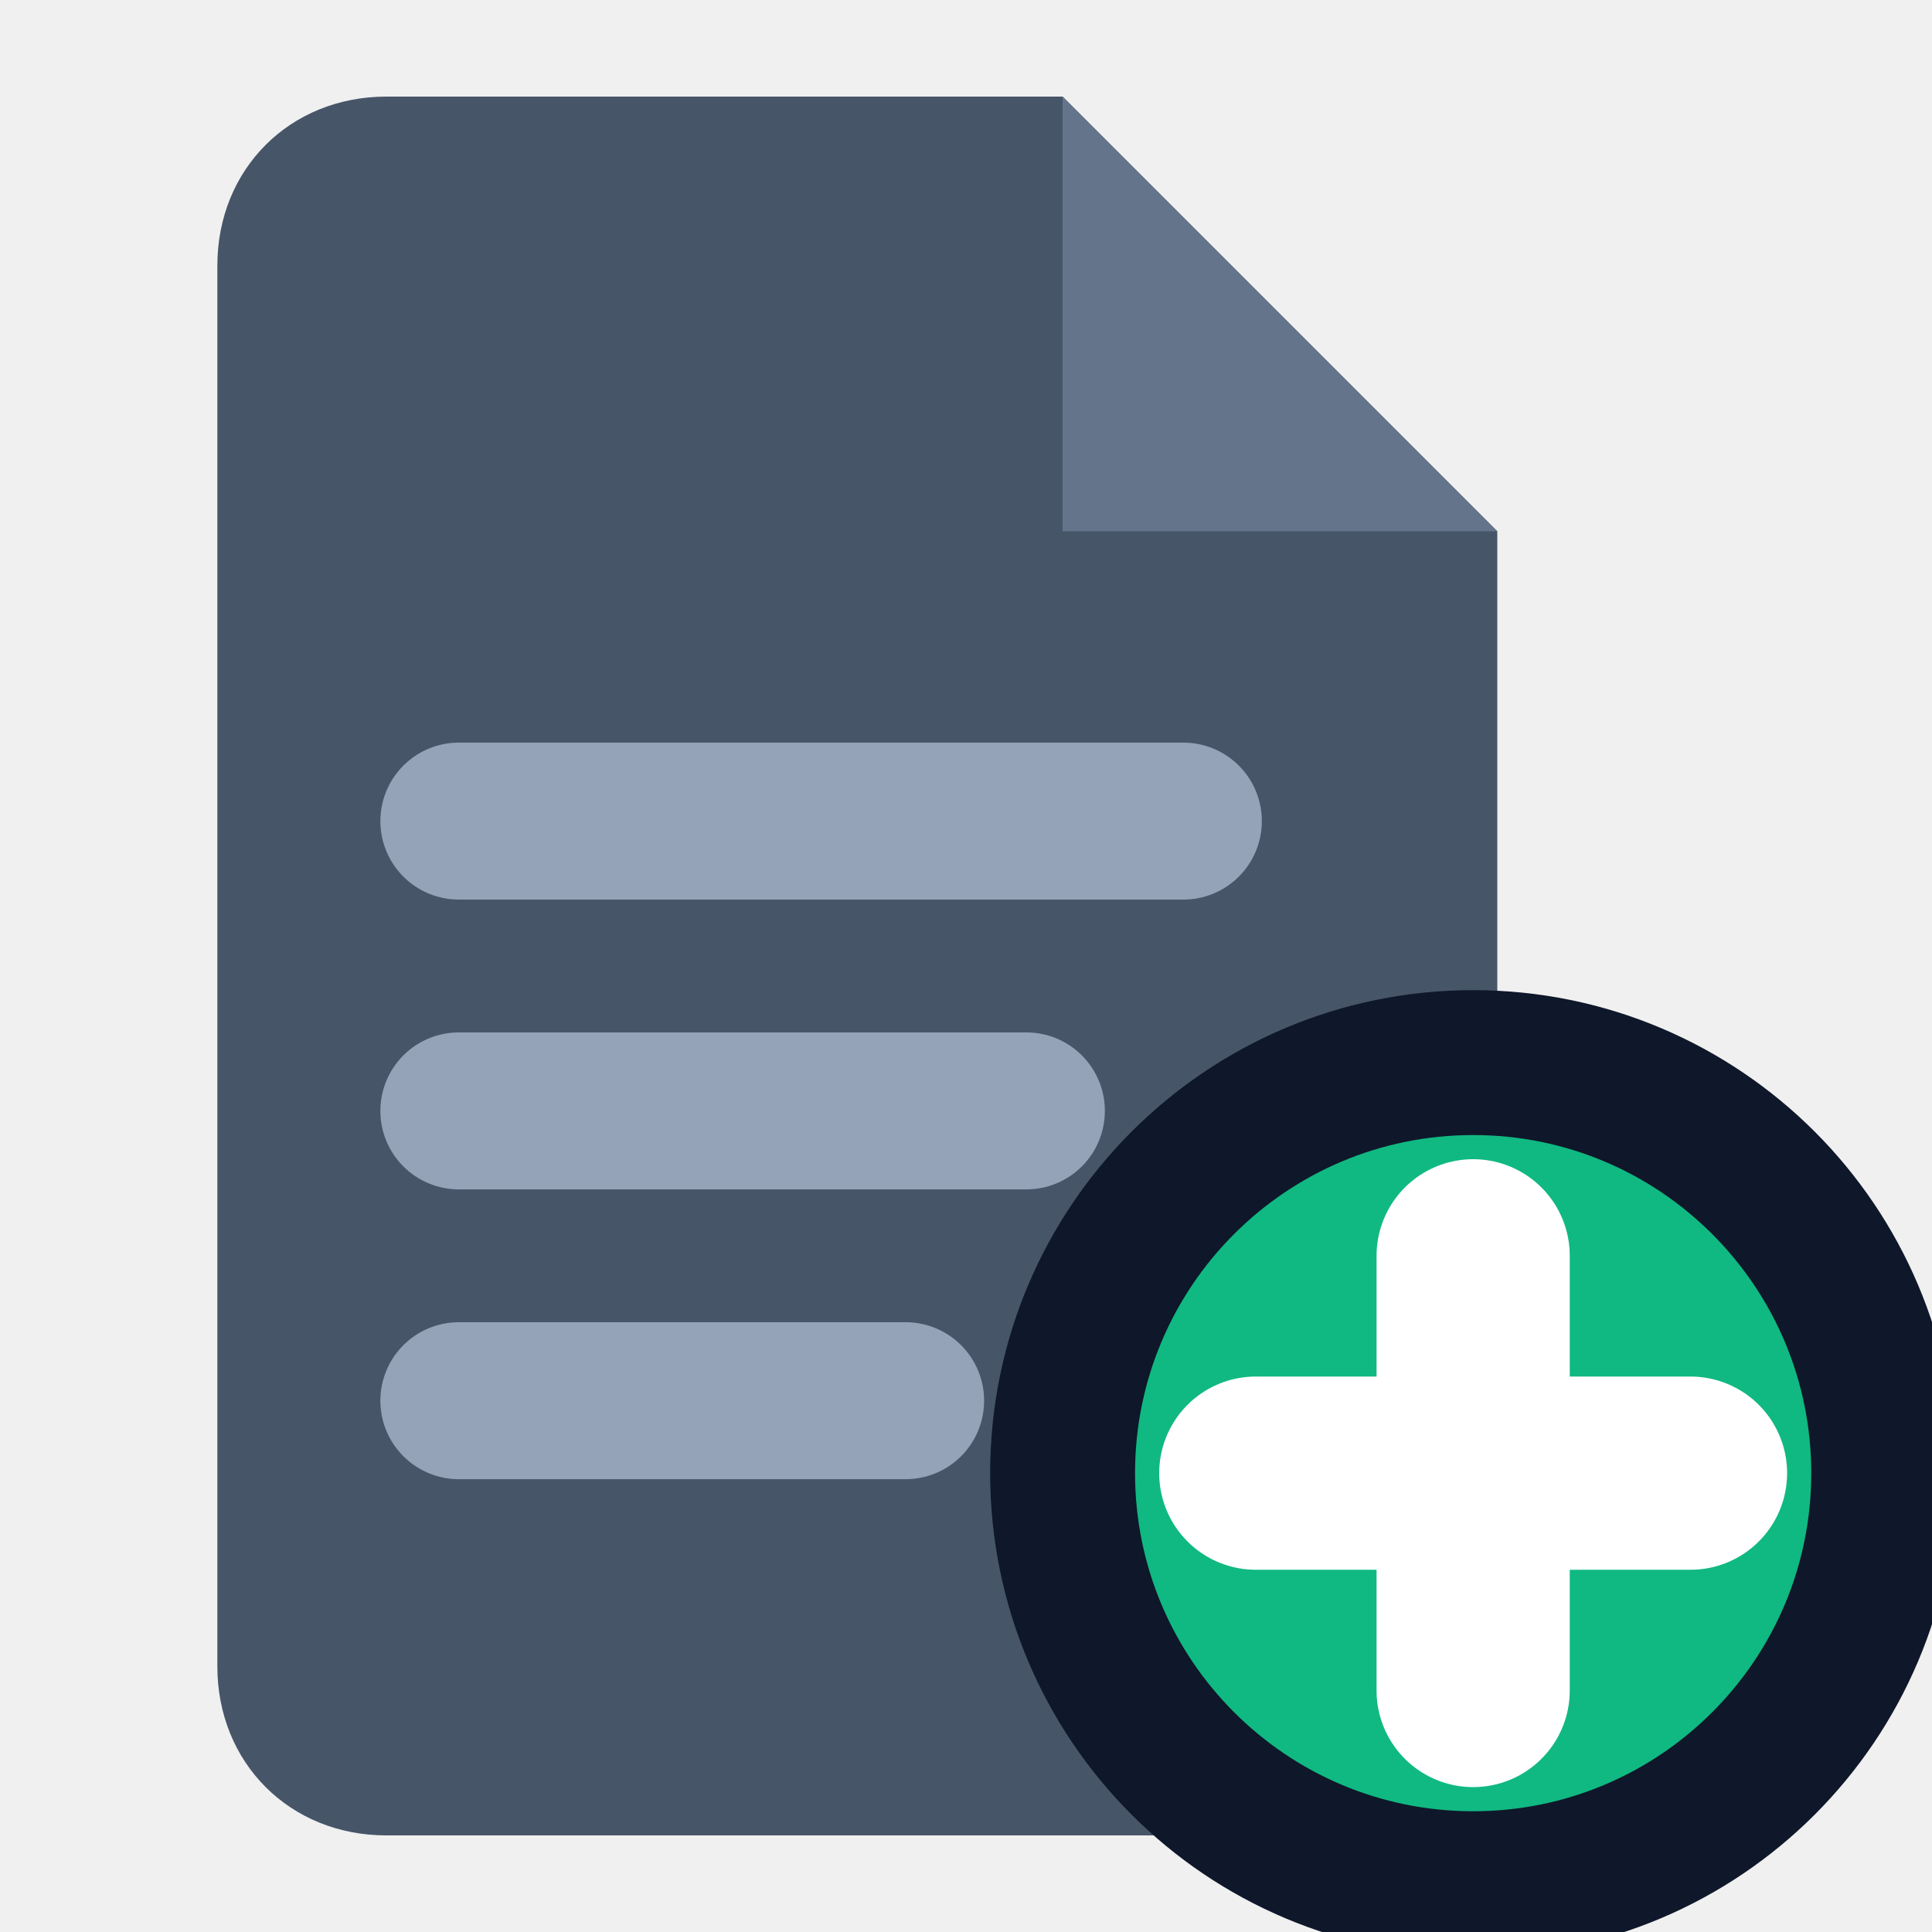
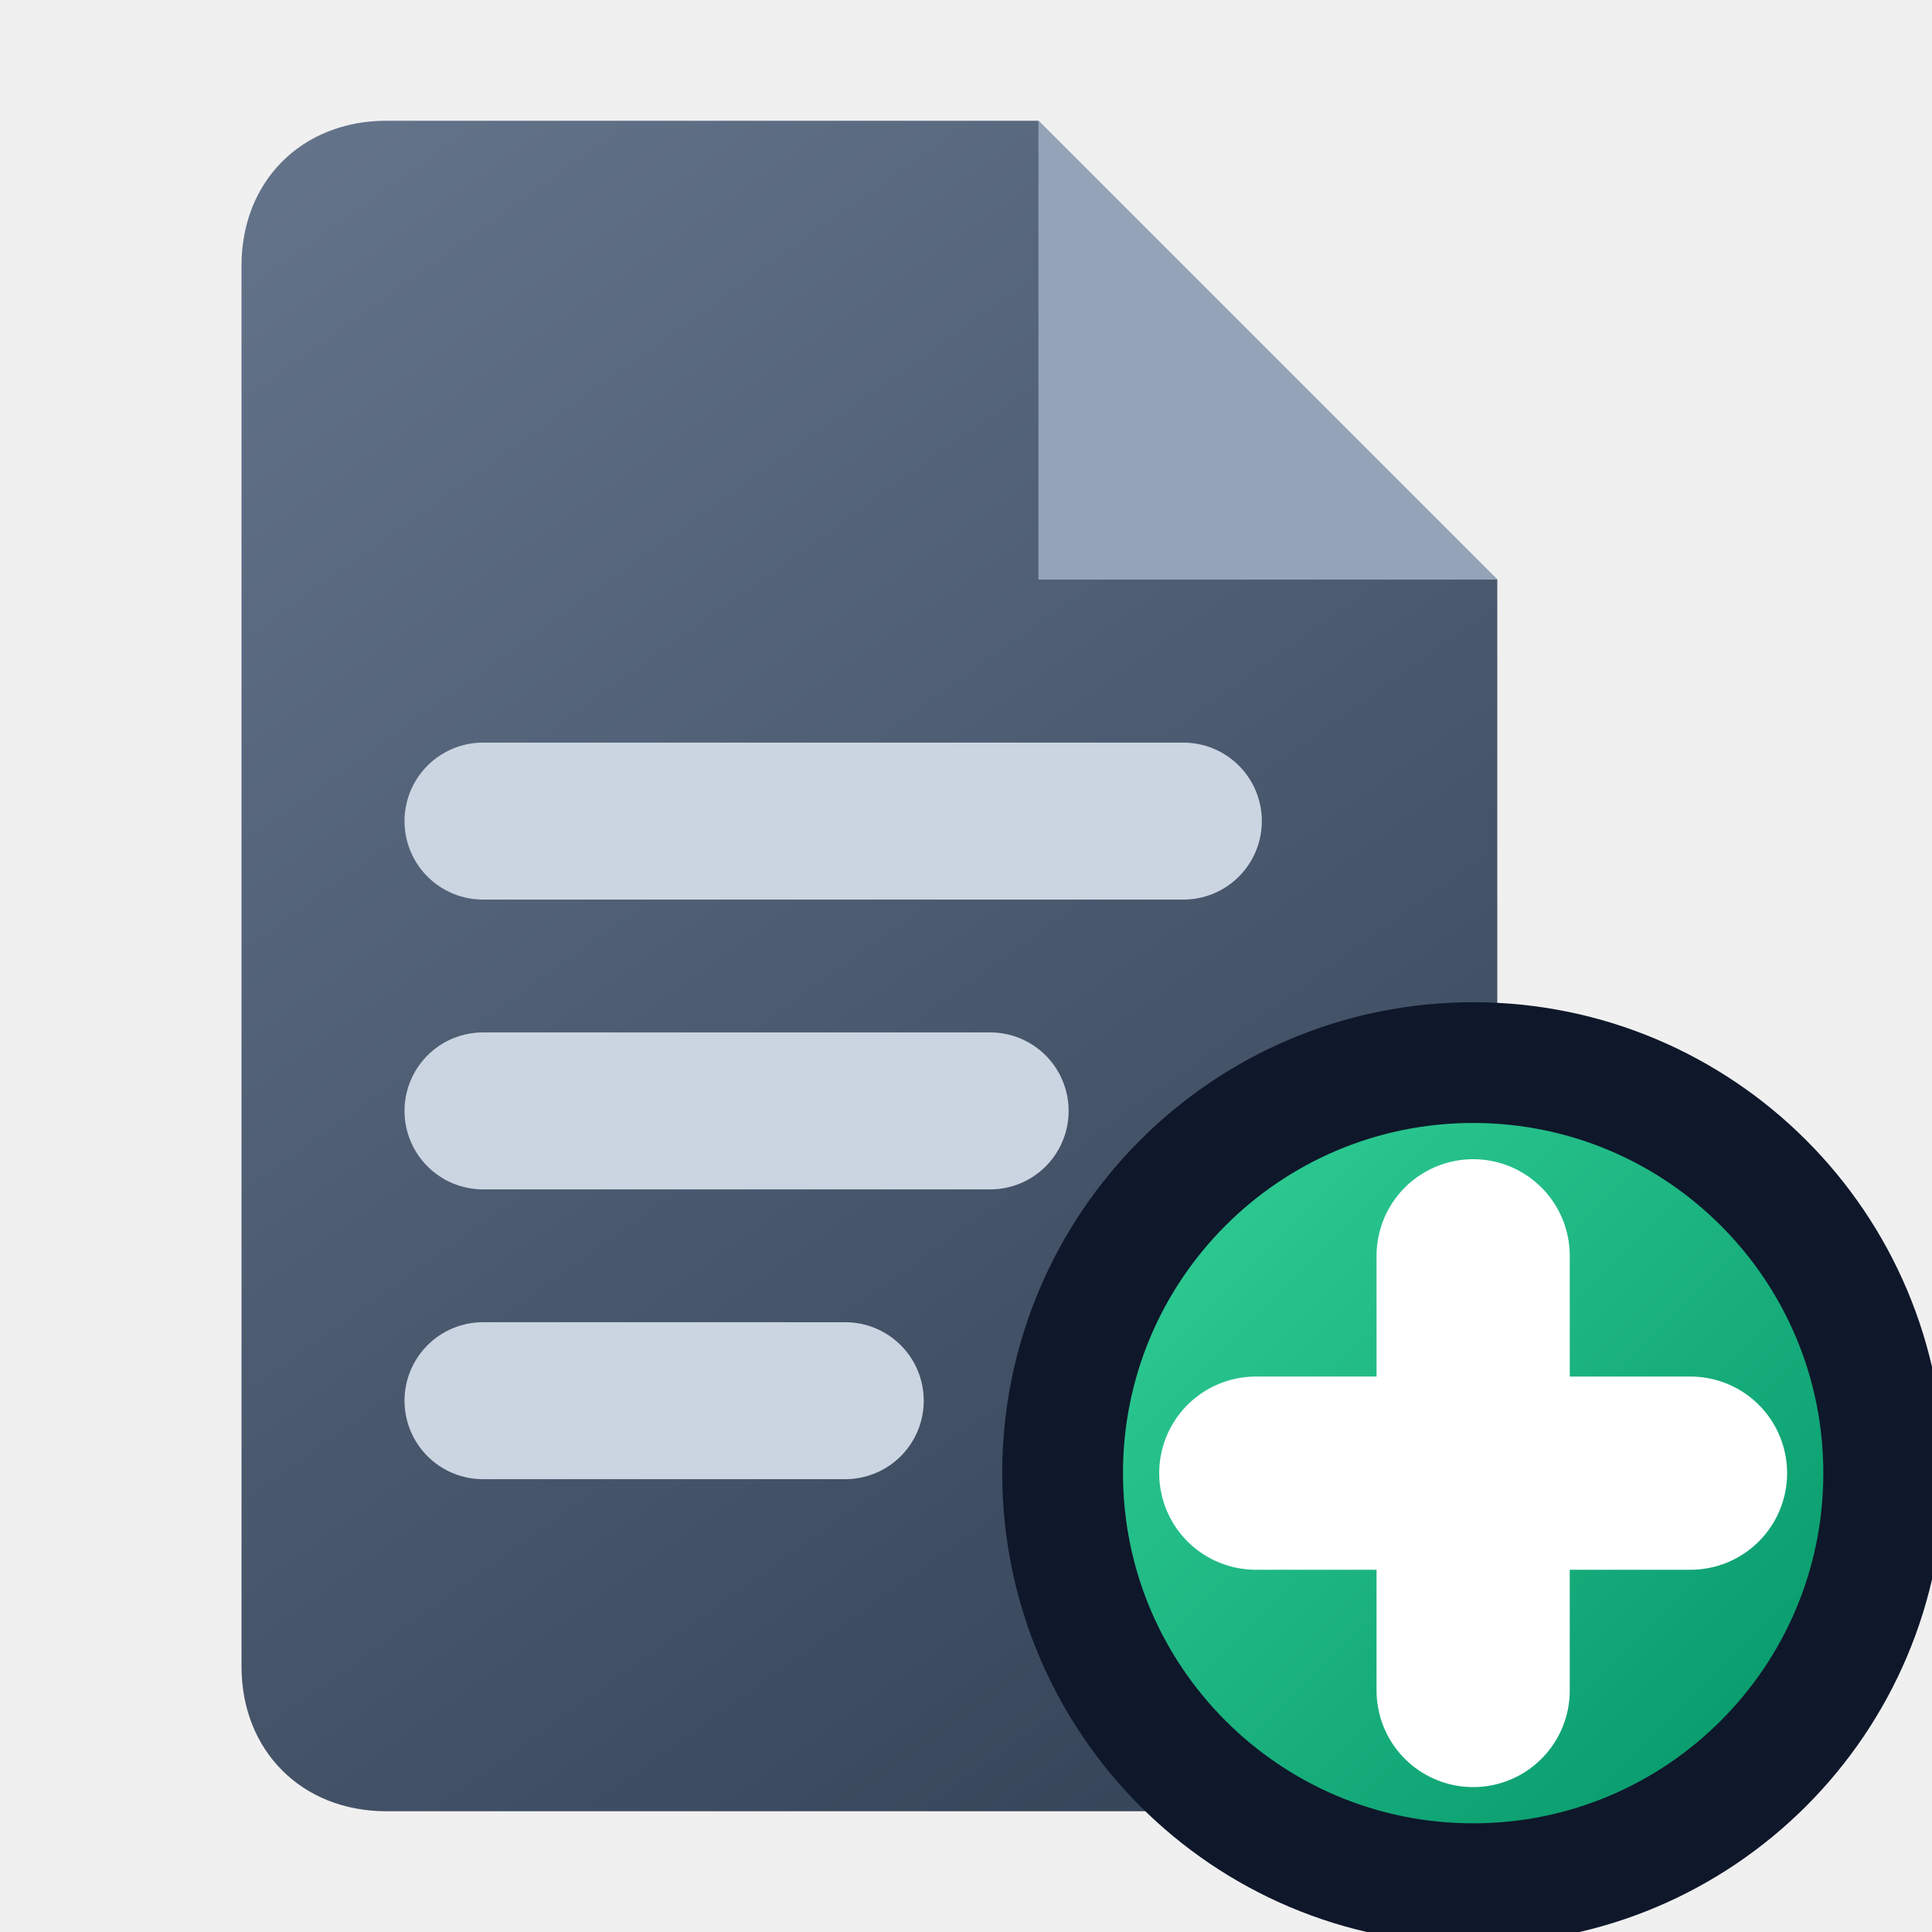
<svg xmlns="http://www.w3.org/2000/svg" width="16" height="16" viewBox="0 0 16 16" fill="none">
-   <path d="M1.8 2.2C1.8 1.4 2.4 0.8 3.2 0.8H8.8L12.4 4.4V13.8C12.4 14.6 11.8 15.2 11 15.2H3.2C2.4 15.2 1.8 14.6 1.8 13.8V2.2Z" fill="#475569" />
-   <path d="M8.8 0.8V4.4H12.4L8.8 0.8Z" fill="#64748b" />
-   <line x1="3.8" y1="6.8" x2="9.8" y2="6.8" stroke="#94a3b8" stroke-width="1.3" stroke-linecap="round" />
-   <line x1="3.8" y1="9.2" x2="8.5" y2="9.2" stroke="#94a3b8" stroke-width="1.3" stroke-linecap="round" />
-   <line x1="3.8" y1="11.6" x2="7.5" y2="11.6" stroke="#94a3b8" stroke-width="1.3" stroke-linecap="round" />
-   <circle cx="12.2" cy="12.2" r="3.4" fill="#10b981" stroke="#0f172a" stroke-width="1.2" />
+   <defs>
+     <linearGradient id="docGrad" x1="2" y1="1" x2="12" y2="15" gradientUnits="userSpaceOnUse">
+       <stop offset="0%" stop-color="#64748b" />
+       <stop offset="100%" stop-color="#334155" />
+     </linearGradient>
+     <linearGradient id="plusBadge" x1="9" y1="9" x2="15" y2="15" gradientUnits="userSpaceOnUse">
+       <stop offset="0%" stop-color="#34d399" />
+       <stop offset="100%" stop-color="#059669" />
+     </linearGradient>
+   </defs>
+   <path d="M2 2.2C2 1.5 2.5 1 3.2 1H8.6L12.4 4.8V13.8C12.4 14.5 11.9 15 11.2 15H3.2C2.5 15 2 14.5 2 13.8V2.2Z" fill="url(#docGrad)" />
+   <path d="M8.6 1V4.8H12.4L8.6 1Z" fill="#94a3b8" />
+   <line x1="4" y1="6.8" x2="9.8" y2="6.8" stroke="#cbd5e1" stroke-width="1.3" stroke-linecap="round" />
+   <line x1="4" y1="9.2" x2="8.2" y2="9.2" stroke="#cbd5e1" stroke-width="1.3" stroke-linecap="round" />
+   <line x1="4" y1="11.6" x2="7" y2="11.6" stroke="#cbd5e1" stroke-width="1.3" stroke-linecap="round" />
+   <circle cx="12.2" cy="12.2" r="3.4" fill="url(#plusBadge)" stroke="#0f172a" stroke-width="1" />
  <path d="M12.2 10.4V14M10.4 12.2H14" stroke="#ffffff" stroke-width="1.6" stroke-linecap="round" />
</svg>
